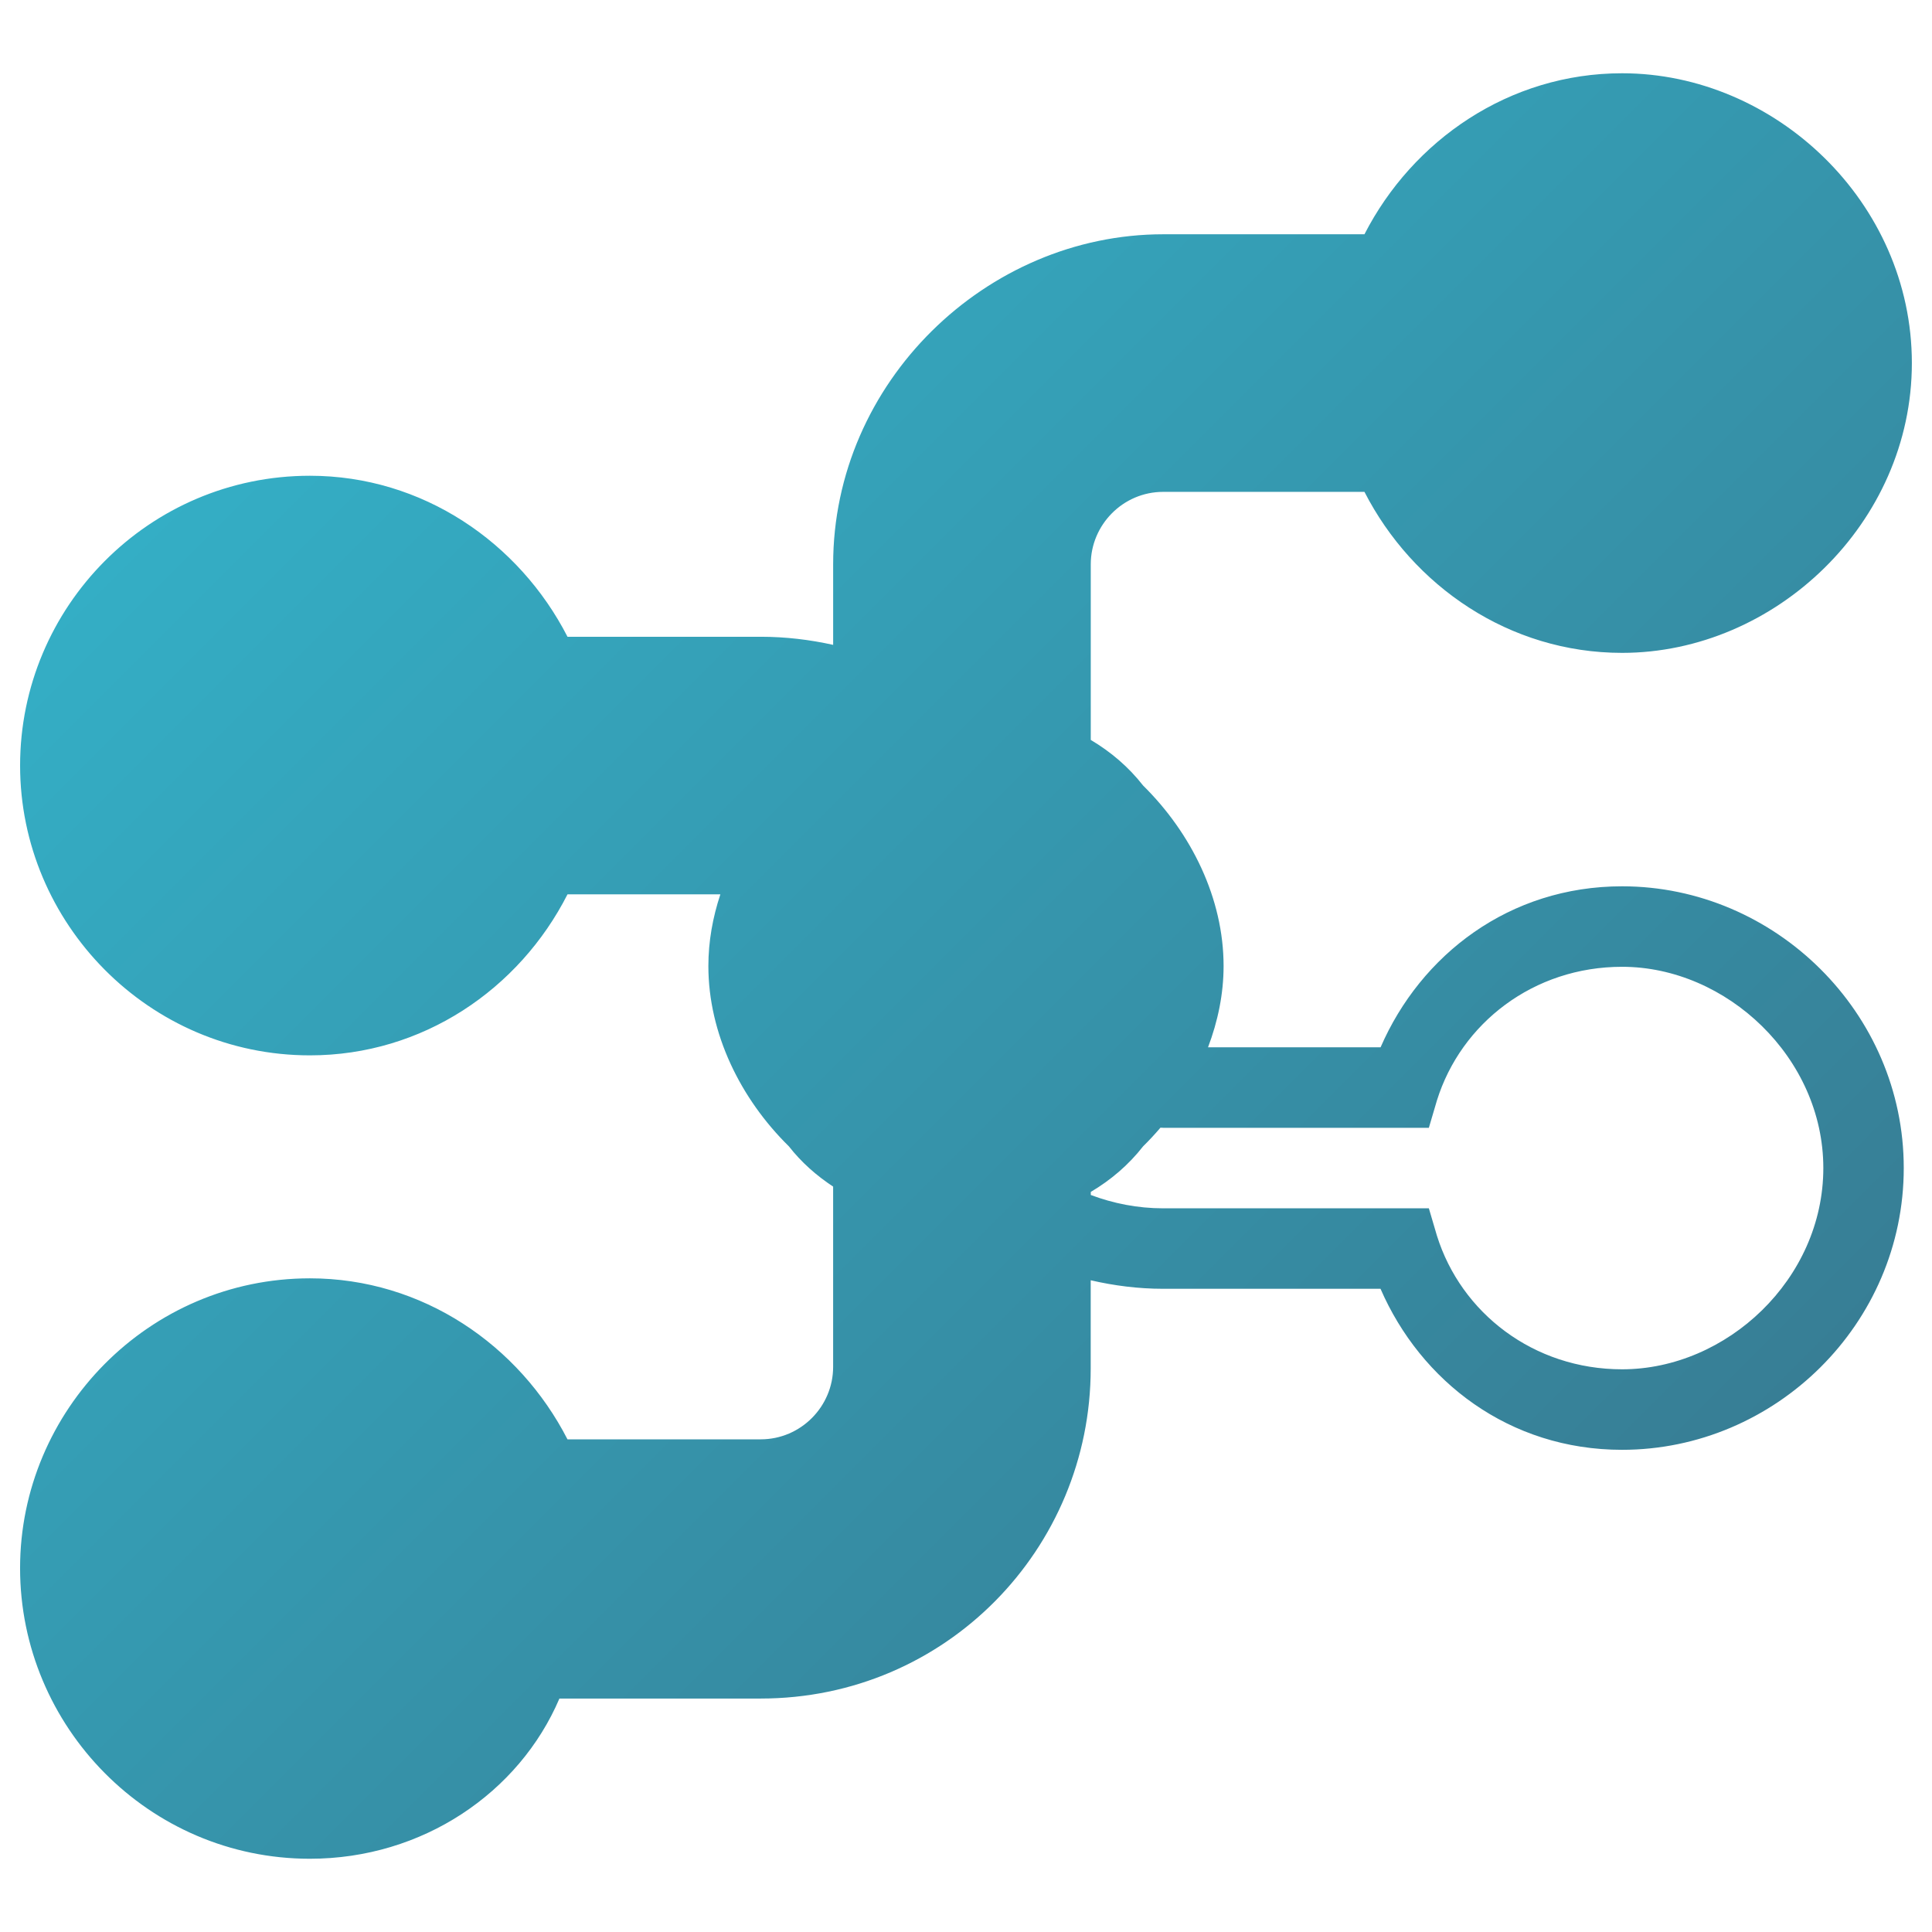
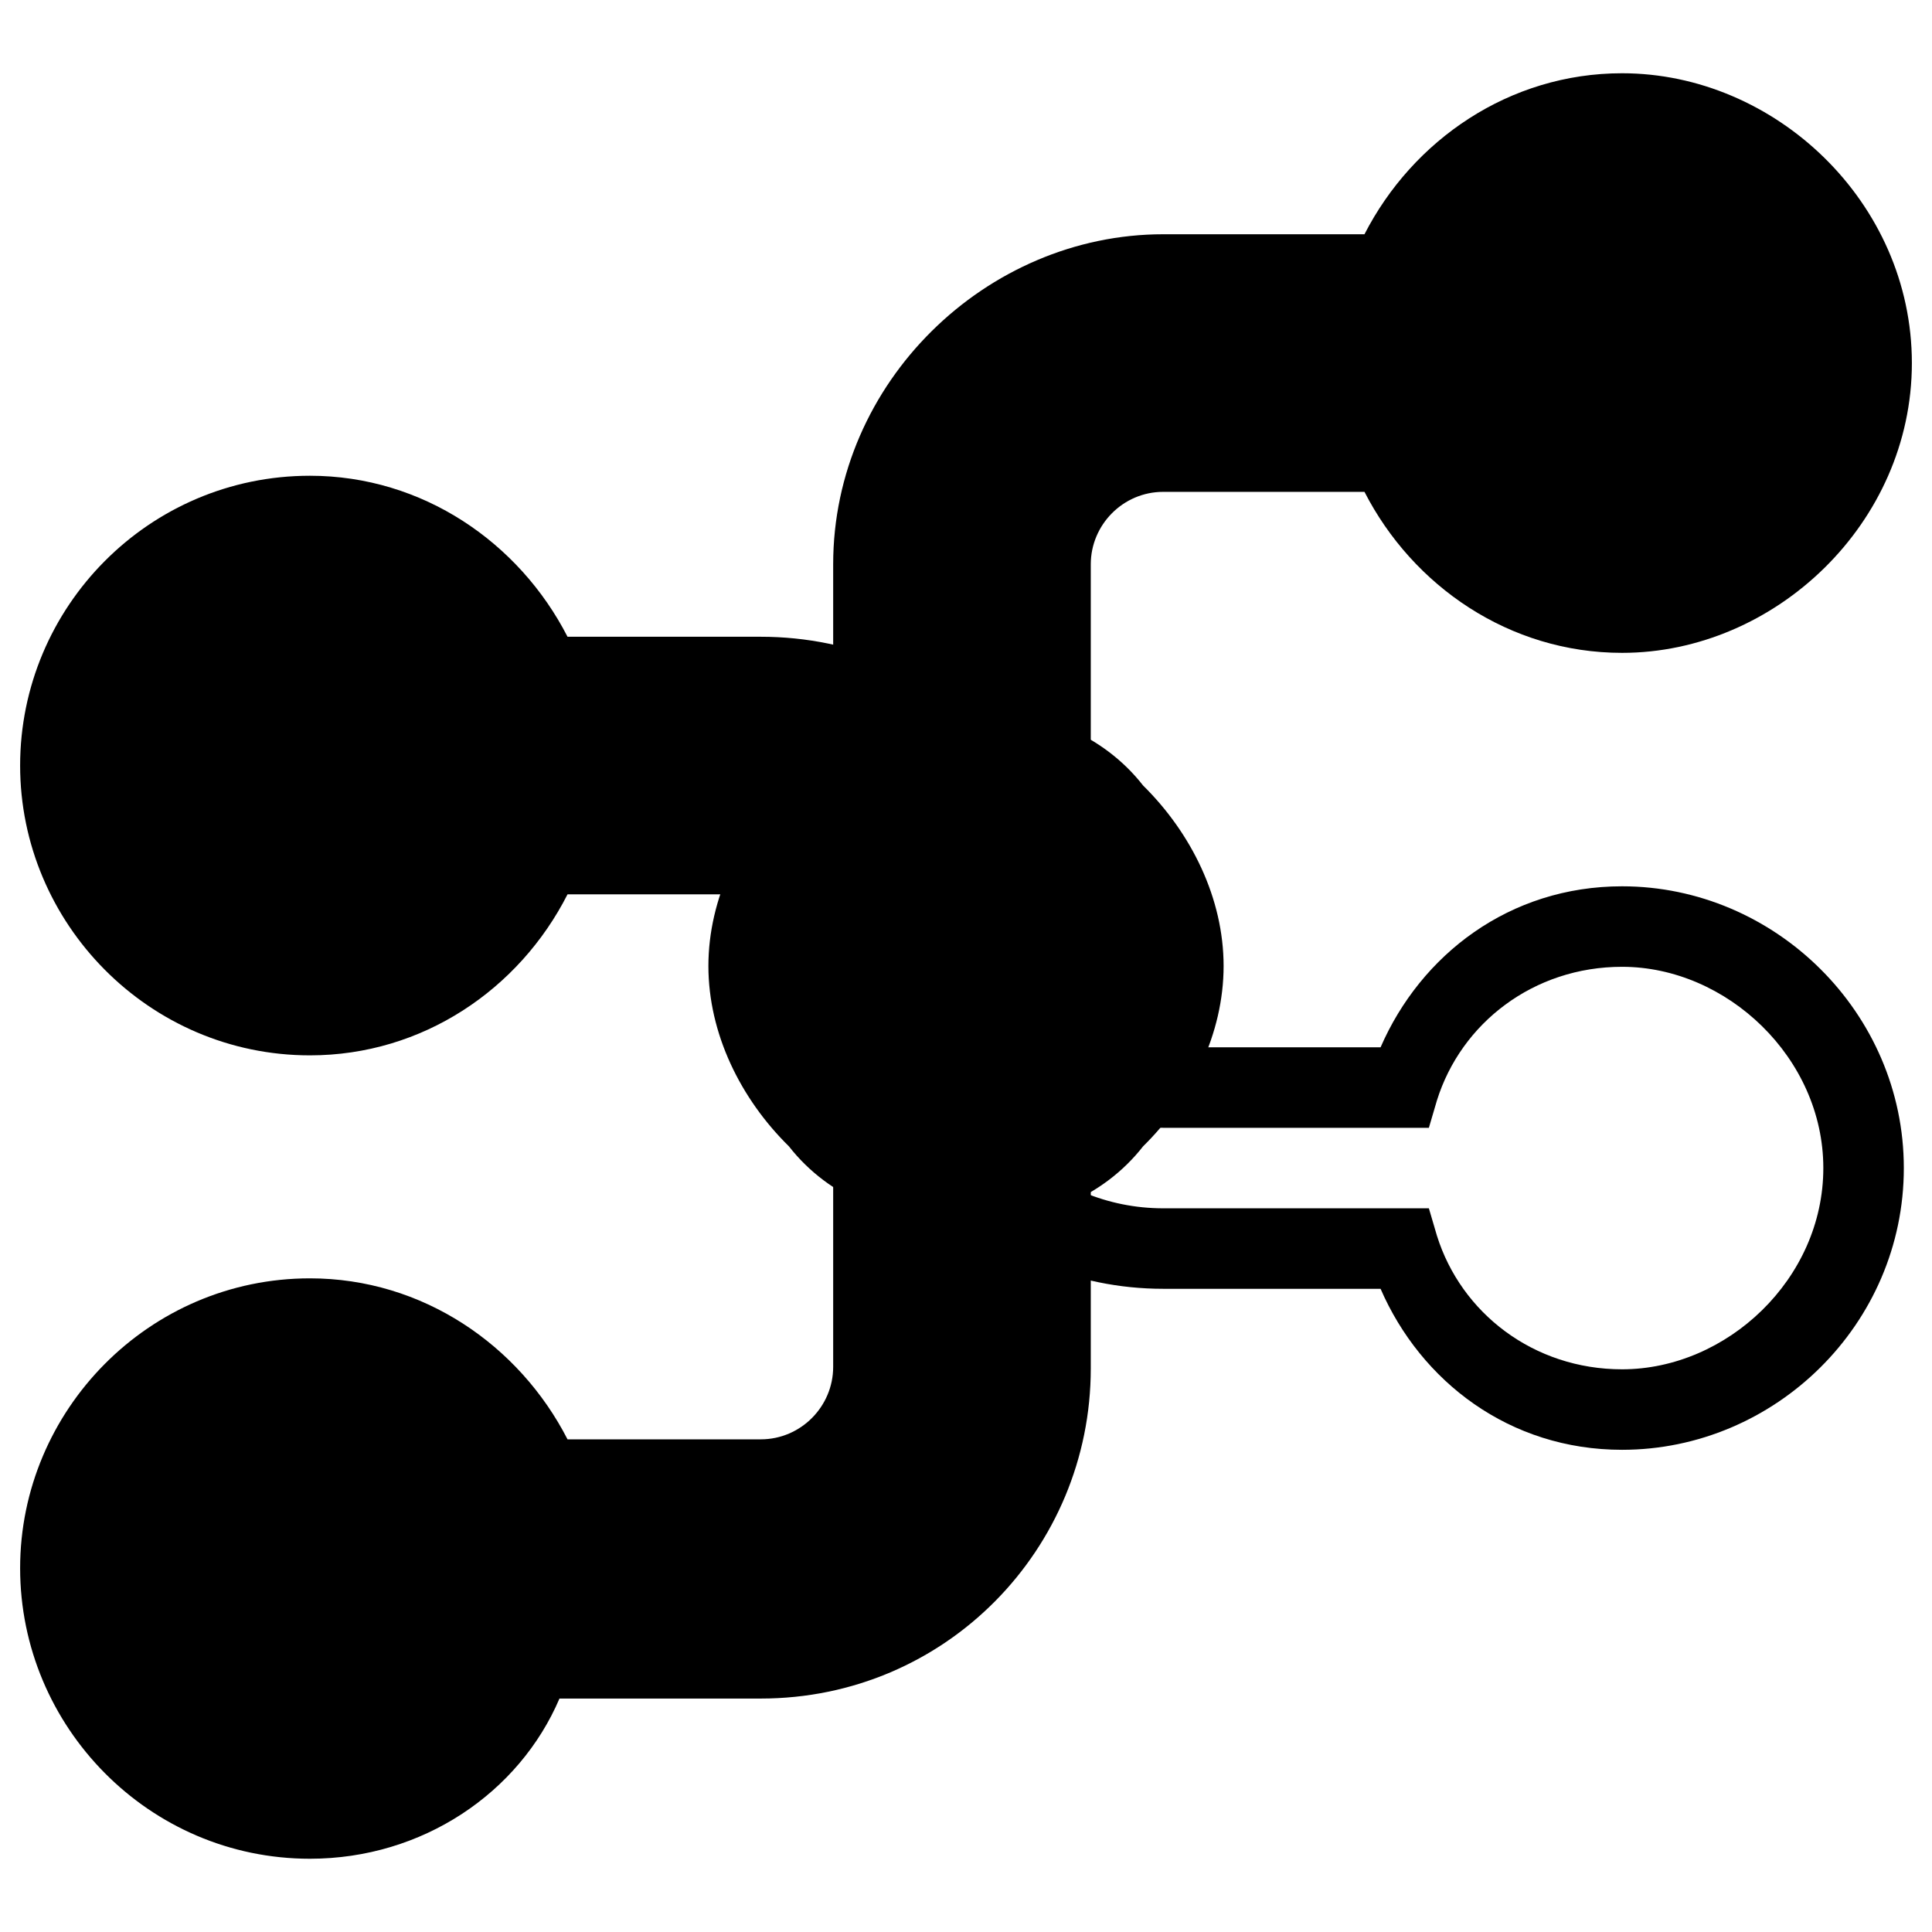
- <svg xmlns="http://www.w3.org/2000/svg" version="1.1" id="svg2" x="0px" y="0px" width="92px" height="92px" viewBox="0 0 92 92" enable-background="new 0 0 92 92" xml:space="preserve">
-   <g id="g4142" transform="matrix(0,1,1,0,-106.3,-36.15)">
-     <g id="g4144" transform="matrix(-1,0,0,1,-16.98,0.8136)">
- 	</g>
+ <svg xmlns="http://www.w3.org/2000/svg" id="svg2" viewBox="0 0 24 24" height="92" width="92" version="1.2">
+   <defs id="defs8" />
+   <g transform="translate(0.2636,0.29)" id="g4160">
+     <g id="g4210" transform="matrix(0,1,-1,0,130.3,-36.15)">
+       <g id="g4289" transform="matrix(-1,0,0,1,-16.98,0.8136)">
+         <g id="g4291">
+           <path id="path4147" d="m -64.85,116.2 a 0.6,0.6 0 0 0 -0.6,0.6 l 0,2 a 0.6,0.6 0 0 0 0.6,0.6 c 0.48,0 0.9,0.4 0.9,0.9 l 0,2.4 c -1.18,0.6 -2,1.8 -2,3.2 0,2 1.64,3.6 3.6,3.6 1.97,0 3.6,-1.6 3.6,-3.6 0,-1.4 -0.83,-2.6 -2,-3.2 l 0,-2.4 c 0,-2.3 -1.86,-4.1 -4.1,-4.1 z" style="" />
+           <g id="g4295">
+             <path style="color:#000000;font-style:normal;font-variant:normal;font-weight:normal;font-stretch:normal;font-size:medium;line-height:normal;font-family:sans-serif;text-indent:0;text-align:start;text-decoration:none;text-decoration-line:none;text-decoration-style:solid;text-decoration-color:#000000;letter-spacing:normal;word-spacing:normal;text-transform:none;direction:ltr;block-progression:tb;writing-mode:lr-tb;baseline-shift:baseline;text-anchor:start;white-space:normal;clip-rule:nonzero;display:inline;overflow:visible;visibility:visible;opacity:1;isolation:auto;mix-blend-mode:normal;color-interpolation:sRGB;color-interpolation-filters:linearRGB;solid-color:#000000;solid-opacity:1;fill-opacity:1;fill-rule:nonzero;stroke:none;stroke-width:1;stroke-linecap:butt;stroke-linejoin:miter;stroke-miterlimit:4;stroke-dasharray:none;stroke-dashoffset:0;stroke-opacity:1;color-rendering:auto;image-rendering:auto;shape-rendering:auto;text-rendering:auto;enable-background:accumulate" d="m -67.35,106.1 c -1.94,0 -3.5,1.6 -3.5,3.5 0,1.4 0.85,2.5 2,3 l 0,2.7 c 0,2.2 1.79,4 4,4 l 0.5,0 0,-0.5 0,-2.5 -0.5,0 c -0.55,0 -1,-0.5 -1,-1 l 0,-2.7 c 1.15,-0.5 2,-1.6 2,-3 0,-1.9 -1.57,-3.5 -3.5,-3.5 z m 0,1 c 1.37,0 2.5,1.2 2.5,2.5 0,1.1 -0.7,2 -1.66,2.3 l -0.34,0.1 0,3.3 c 0,0.9 0.67,1.5 1.5,1.8 l 0,1 c -1.38,-0.3 -2.5,-1.4 -2.5,-2.8 l 0,-3.3 -0.34,-0.1 c -0.96,-0.3 -1.66,-1.2 -1.66,-2.3 0,-1.3 1.12,-2.5 2.5,-2.5 z" id="path4297" />
+             <path id="path4145" d="m -57.35,106 c -1.99,0 -3.6,1.7 -3.6,3.6 0,1.4 0.83,2.6 2,3.2 l 0,2.5 c 0,0.5 -0.41,0.9 -0.9,0.9 l -4.35,0 a 0.6,0.6 0 0 0 -0.6,0.6 l 0,2 a 0.6,0.6 0 0 0 0.6,0.6 l 4.35,0 c 2.26,0 4.1,-1.9 4.1,-4.1 l 0,-2.5 c 1.17,-0.6 2,-1.8 2,-3.2 0,-1.9 -1.6,-3.6 -3.6,-3.6 z" style="" />
+           </g>
+           <path id="path4149" d="m -69.84,116.2 c -2.24,0 -4.1,1.8 -4.1,4.1 l 0,2.5 c -1.17,0.5 -1.99,1.7 -1.99,3.1 0,2 1.64,3.6 3.61,3.6 1.96,0 3.6,-1.6 3.6,-3.6 0,-1.4 -0.83,-2.6 -2,-3.2 l 0,-2.4 c 0,-0.5 0.41,-0.9 0.9,-0.9 l 4.51,0 a 0.6,0.6 0 0 0 0.6,-0.6 l 0,-2 a 0.6,0.6 0 0 0 -0.6,-0.6 l -4.53,0 z" style="" />
+         </g>
+       </g>
+     </g>
+     <g transform="matrix(0,1,1,0,-106.3,-36.15)" id="g4142">
+       <g transform="matrix(-1,0,0,1,-16.98,0.8136)" id="g4144" />
+     </g>
  </g>
-   <linearGradient id="SVGID_1_" gradientUnits="userSpaceOnUse" x1="15.834" y1="15.874" x2="75.881" y2="75.921">
-     <stop offset="0" style="stop-color:#34AEC5" />
-     <stop offset="1" style="stop-color:#377E95" />
-   </linearGradient>
-   <path fill="url(#SVGID_1_)" d="M77.242,42.205c-5.367,0-9.584,3.258-11.5,7.666h-8.217c0.469-1.238,0.741-2.543,0.741-3.871  c0-3.22-1.533-6.325-3.833-8.594c-0.691-0.885-1.537-1.605-2.492-2.171v-8.363c0-1.878,1.533-3.45,3.45-3.45h9.583  c2.301,4.485,6.9,7.667,12.268,7.667c7.283,0,13.799-6.171,13.799-13.8c0-7.667-6.516-13.8-13.799-13.8  c-5.367,0-9.967,3.182-12.268,7.667h-9.583c-8.433,0-15.717,7.053-15.717,15.716v3.836c-1.108-0.246-2.259-0.386-3.45-0.386h-9.2  c-2.3-4.485-6.9-7.667-12.267-7.667c-7.667,0-13.8,6.248-13.8,13.8c0,7.513,6.133,13.8,13.8,13.8c5.367,0,9.967-3.144,12.267-7.667  h7.279c-0.365,1.1-0.571,2.248-0.571,3.412c0,3.22,1.533,6.325,3.833,8.587c0.596,0.763,1.313,1.393,2.108,1.918v8.585  c0,1.879-1.533,3.45-3.45,3.45h-9.2c-2.3-4.485-6.9-7.667-12.267-7.667c-7.667,0-13.8,6.287-13.8,13.801  c0,7.551,6.133,13.838,13.8,13.838c5.367,0,9.967-3.144,11.883-7.629h9.583c8.816,0,15.716-7.129,15.716-15.716v-4.202  c1.111,0.257,2.263,0.406,3.45,0.406h10.351c1.916,4.409,6.133,7.668,11.5,7.668c7.283,0,13.416-5.98,13.416-13.418  C90.658,48.224,84.525,42.205,77.242,42.205z M77.242,65.205c-4.217,0-7.667-2.684-8.817-6.363l-0.384-1.303H55.392  c-1.218,0-2.373-0.231-3.45-0.635v-0.146c0.955-0.566,1.801-1.286,2.492-2.171c0.288-0.283,0.563-0.58,0.826-0.888  c0.045,0.001,0.087,0.006,0.132,0.006h12.649l0.384-1.303c1.15-3.681,4.601-6.364,8.817-6.364c4.982,0,9.583,4.332,9.583,9.583  C86.825,60.912,82.225,65.205,77.242,65.205z" />
+   <path id="path4170" d="m 15.2,12 c 0,-0.84 -0.4,-1.65 -1,-2.242 -0.5,-0.64 -1.3,-0.96 -2.2,-0.96 -0.9,0 -1.7,0.32 -2.2,0.96 -0.6,0.592 -1,1.402 -1,2.242 0,0.84 0.4,1.65 1,2.24 0.5,0.64 1.3,0.96 2.2,0.96 0.9,0 1.7,-0.32 2.2,-0.96 0.6,-0.59 1,-1.4 1,-2.24 z" style="opacity:1;fill:#000000;fill-opacity:1;stroke:none;stroke-width:10;stroke-miterlimit:4;stroke-dasharray:none;stroke-opacity:1" />
</svg>
